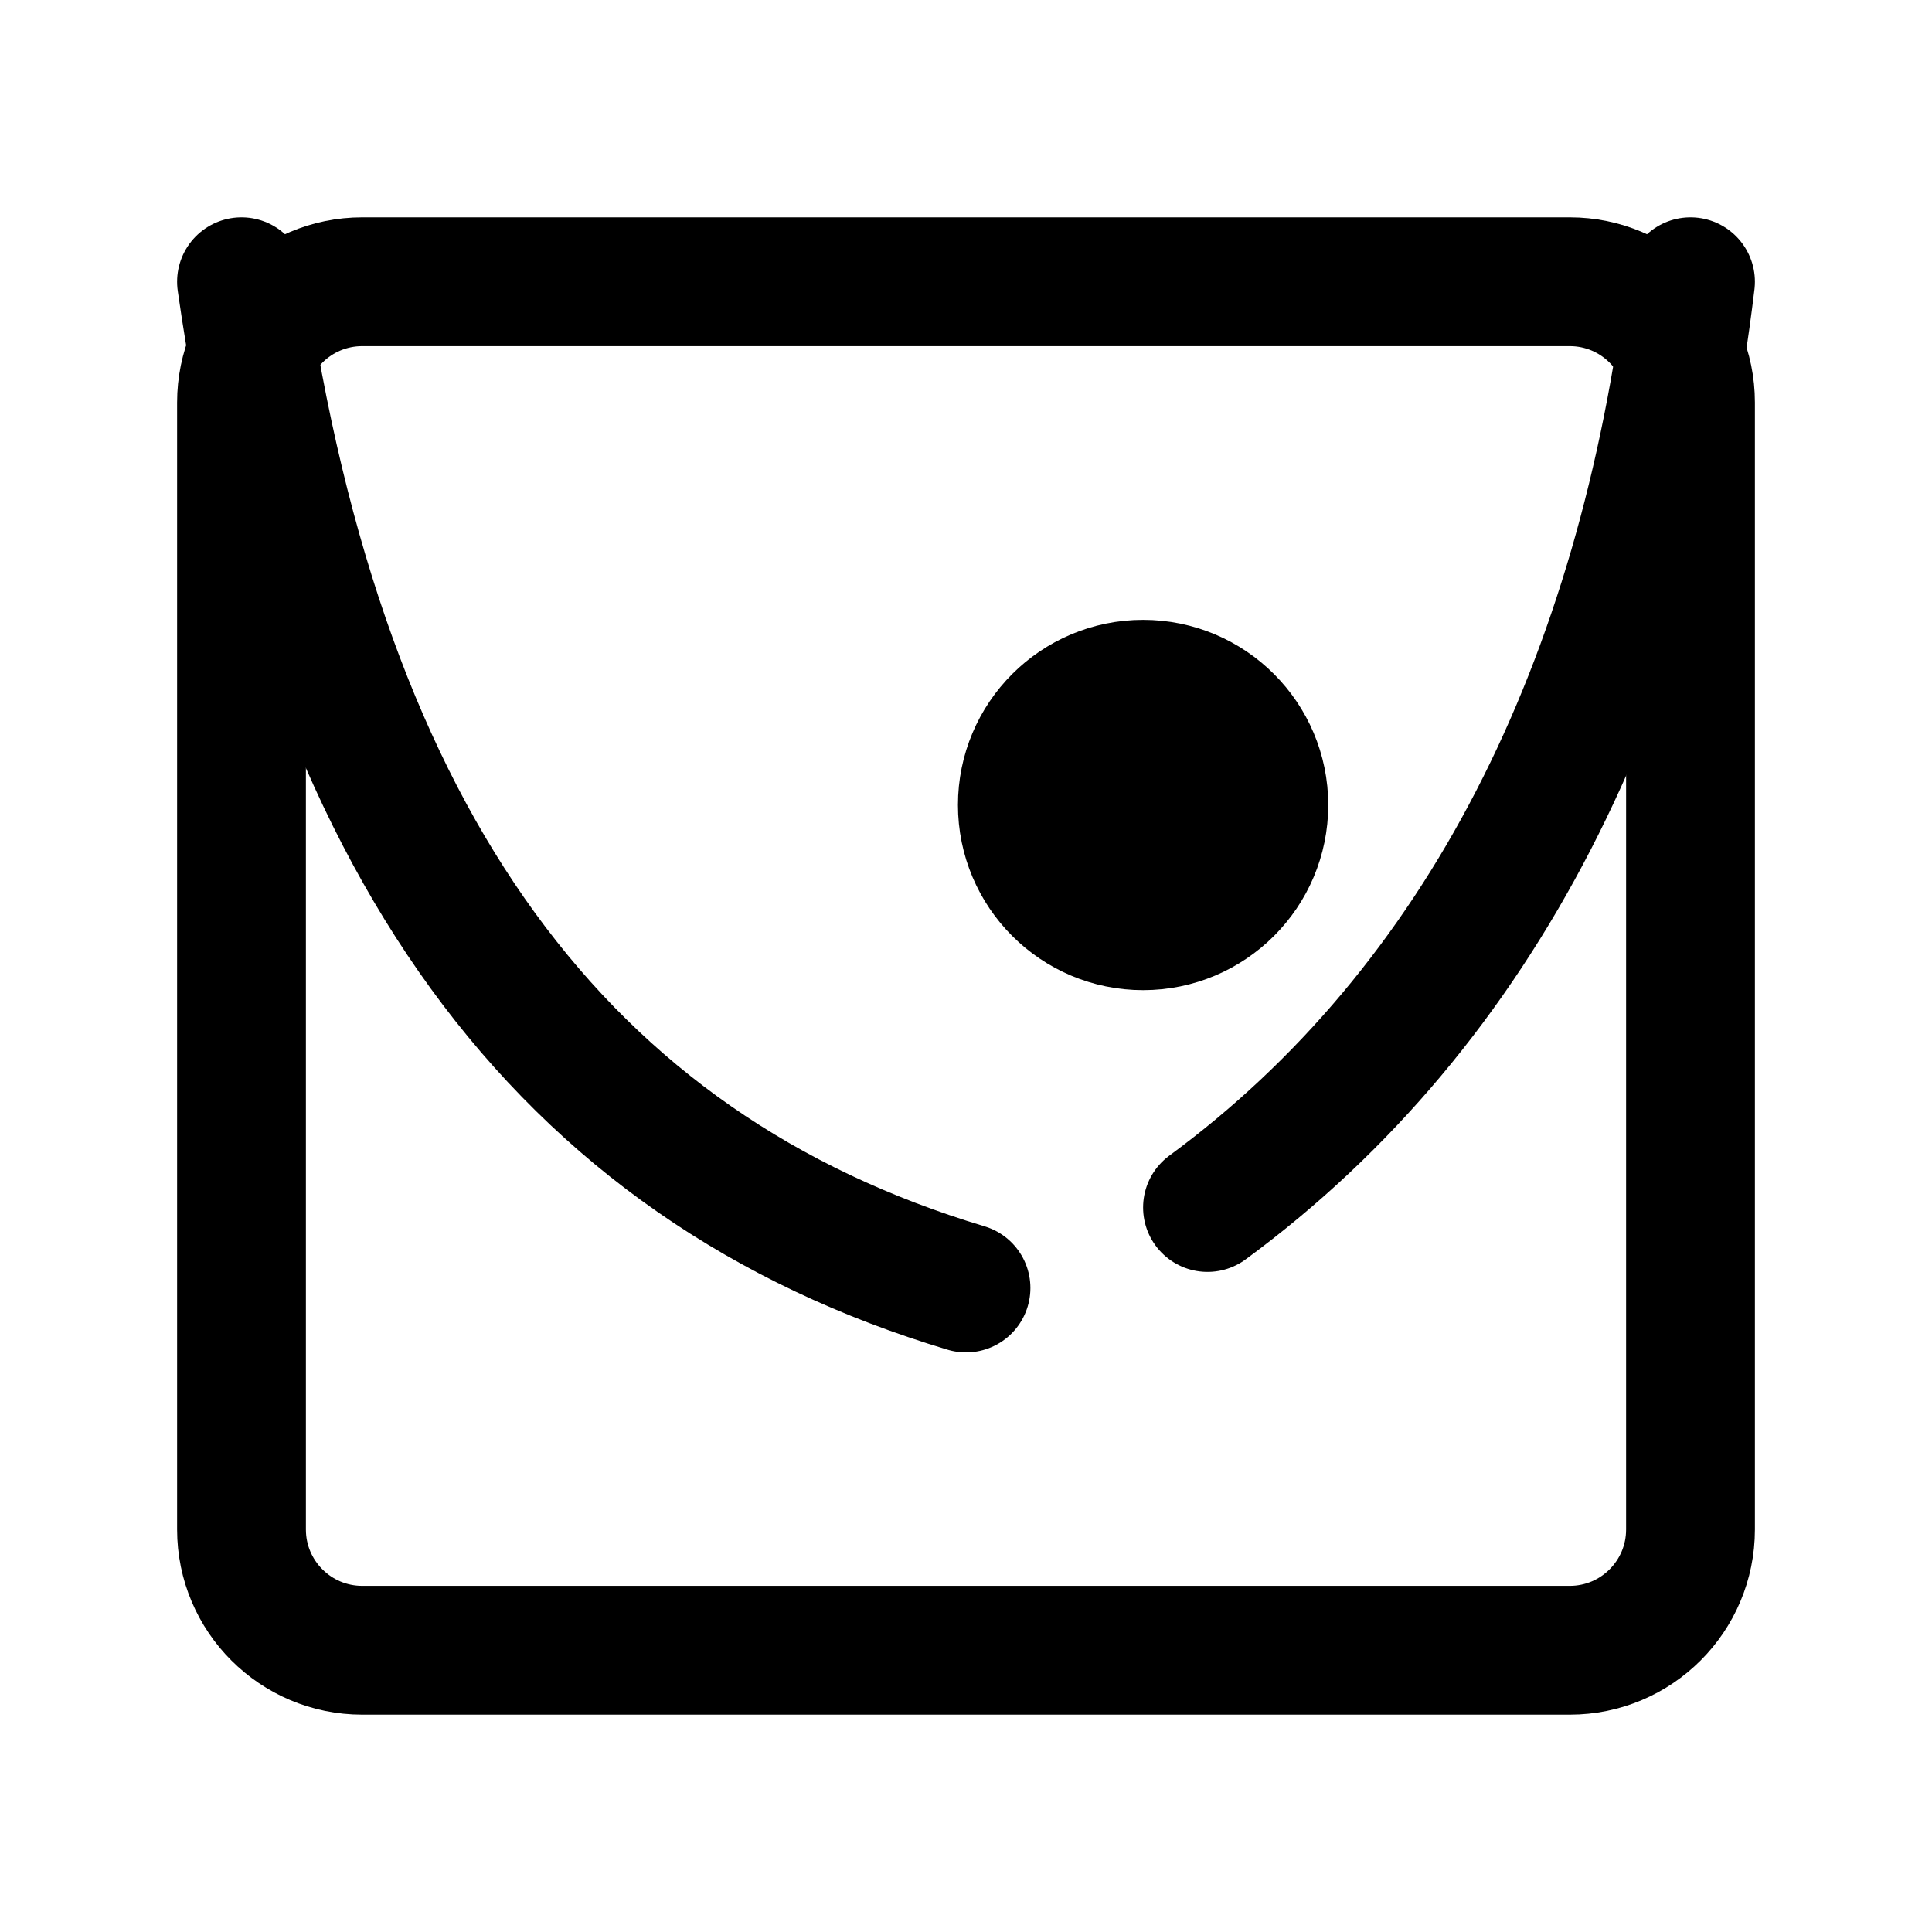
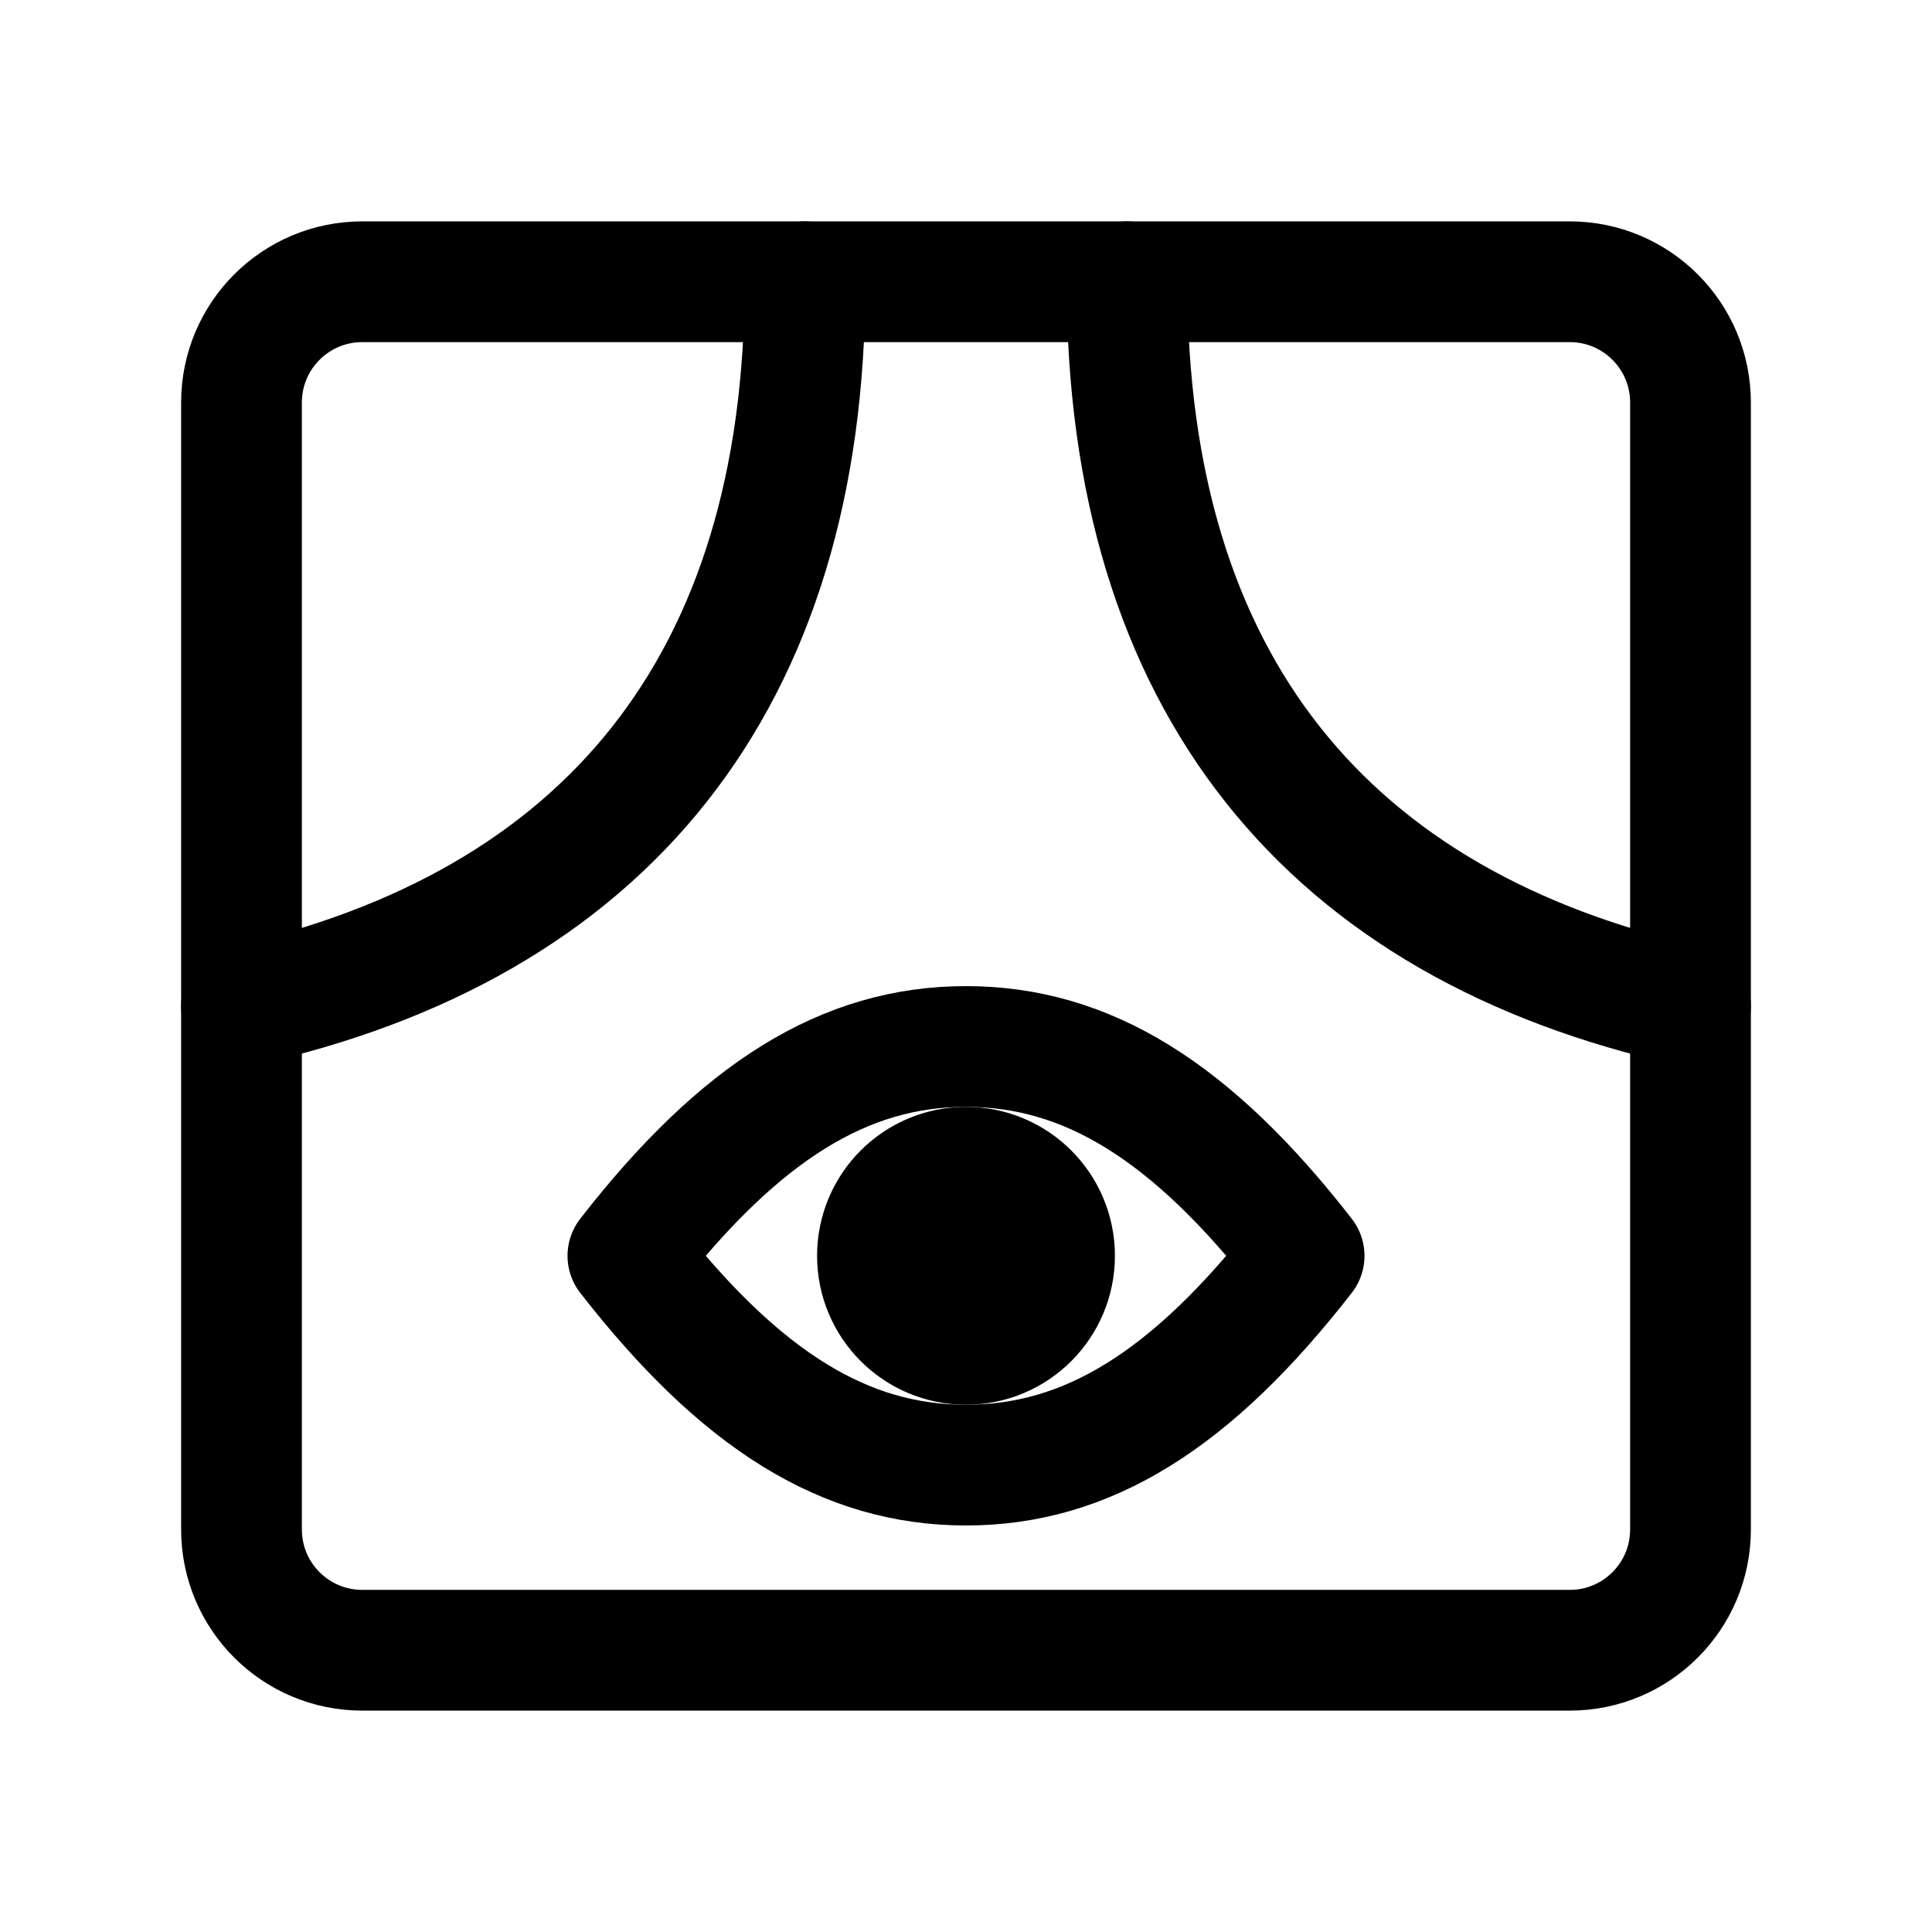
- <svg xmlns="http://www.w3.org/2000/svg" width="24" height="24" viewBox="0 0 24 24" fill="none" stroke="currentColor" stroke-width="1.6" stroke-linecap="round" stroke-linejoin="round">
+ <svg xmlns="http://www.w3.org/2000/svg" width="24" height="24" viewBox="0 0 24 24" fill="none" stroke="currentColor" stroke-width="1.5" stroke-linecap="round" stroke-linejoin="round">
  <rect x="3" y="3.5" width="18" height="17" rx="1.5" />
-   <path d="M3 3.5c1 7 4 11 9 12.5" />
-   <path d="M21 3.5c-.6 5-2.6 9-6 11.500" />
-   <circle cx="14.200" cy="10" r="1.500" fill="currentColor" />
+   <path d="M10 3.5C10 8.500 7.500 11.500 3 12.500" />
+   <path d="M14 3.5C14 8.500 16.500 11.500 21 12.500" />
+   <path d="M7.800 15.600C9.200 13.800 10.500 13 12 13s2.800.8 4.200 2.600C14.800 17.400 13.500 18.200 12 18.200s-2.800-.8-4.200-2.600z" />
+   <circle cx="12" cy="15.600" r="1.100" fill="currentColor" />
</svg>
